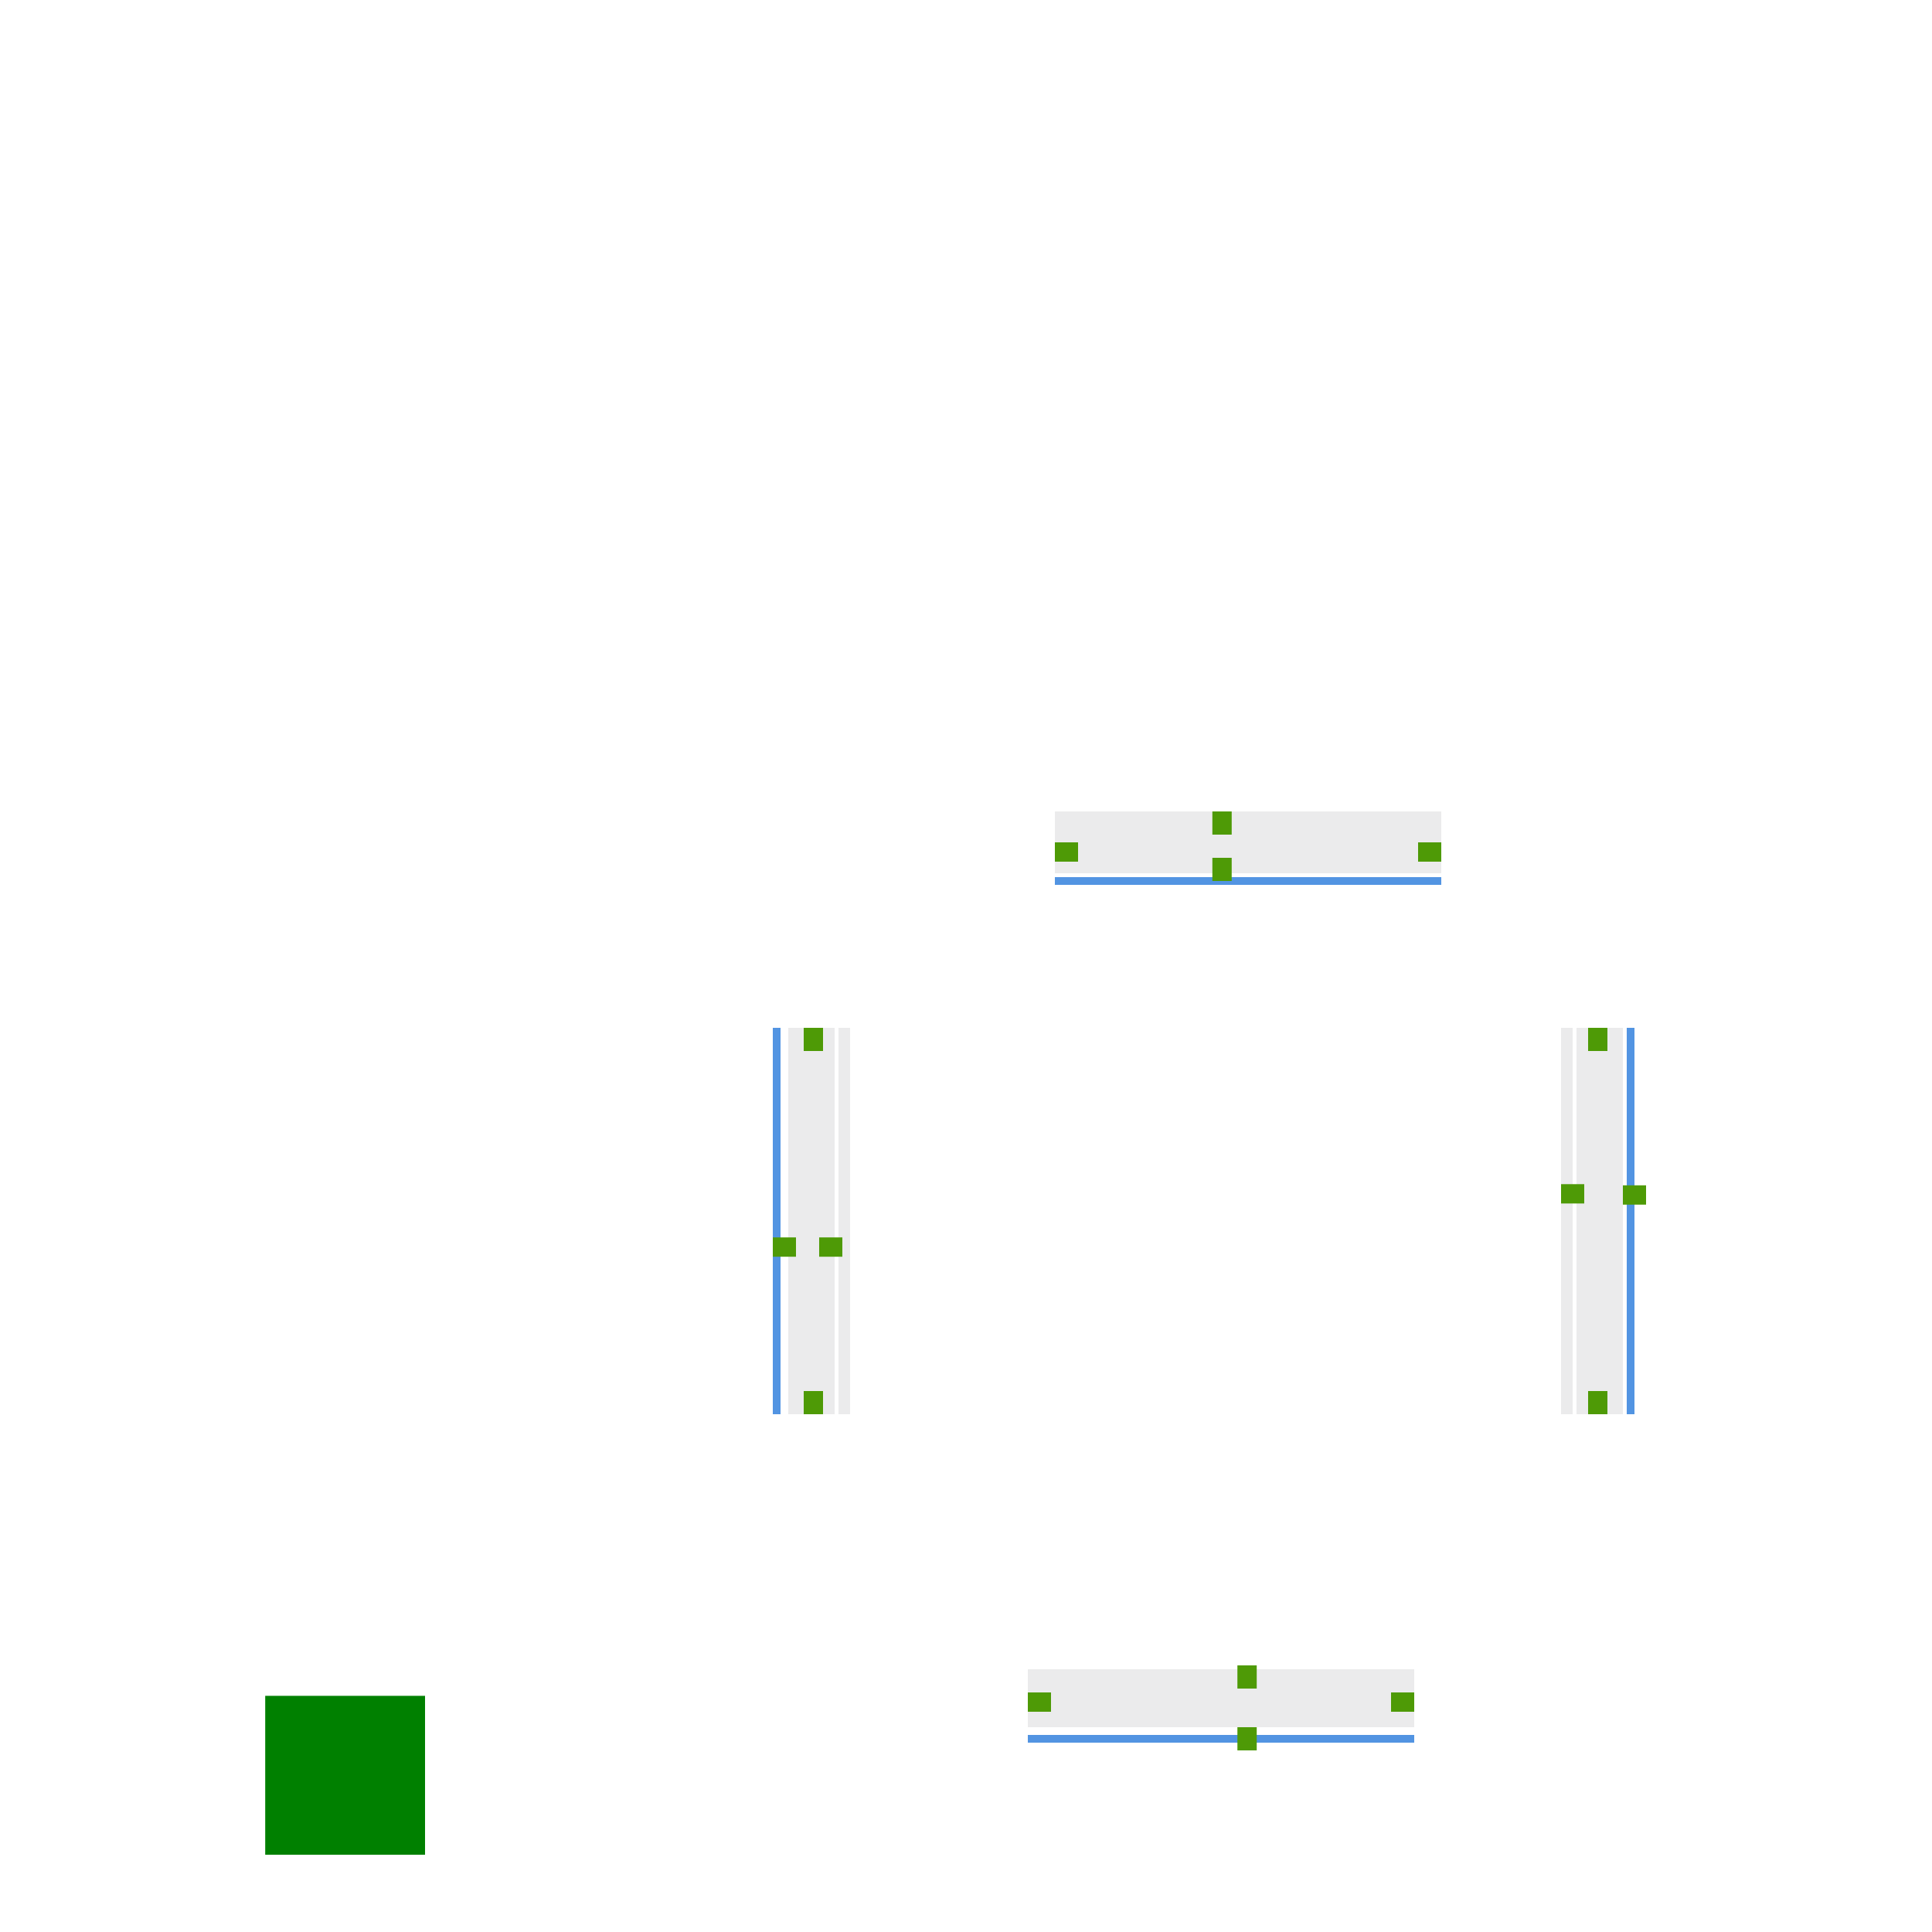
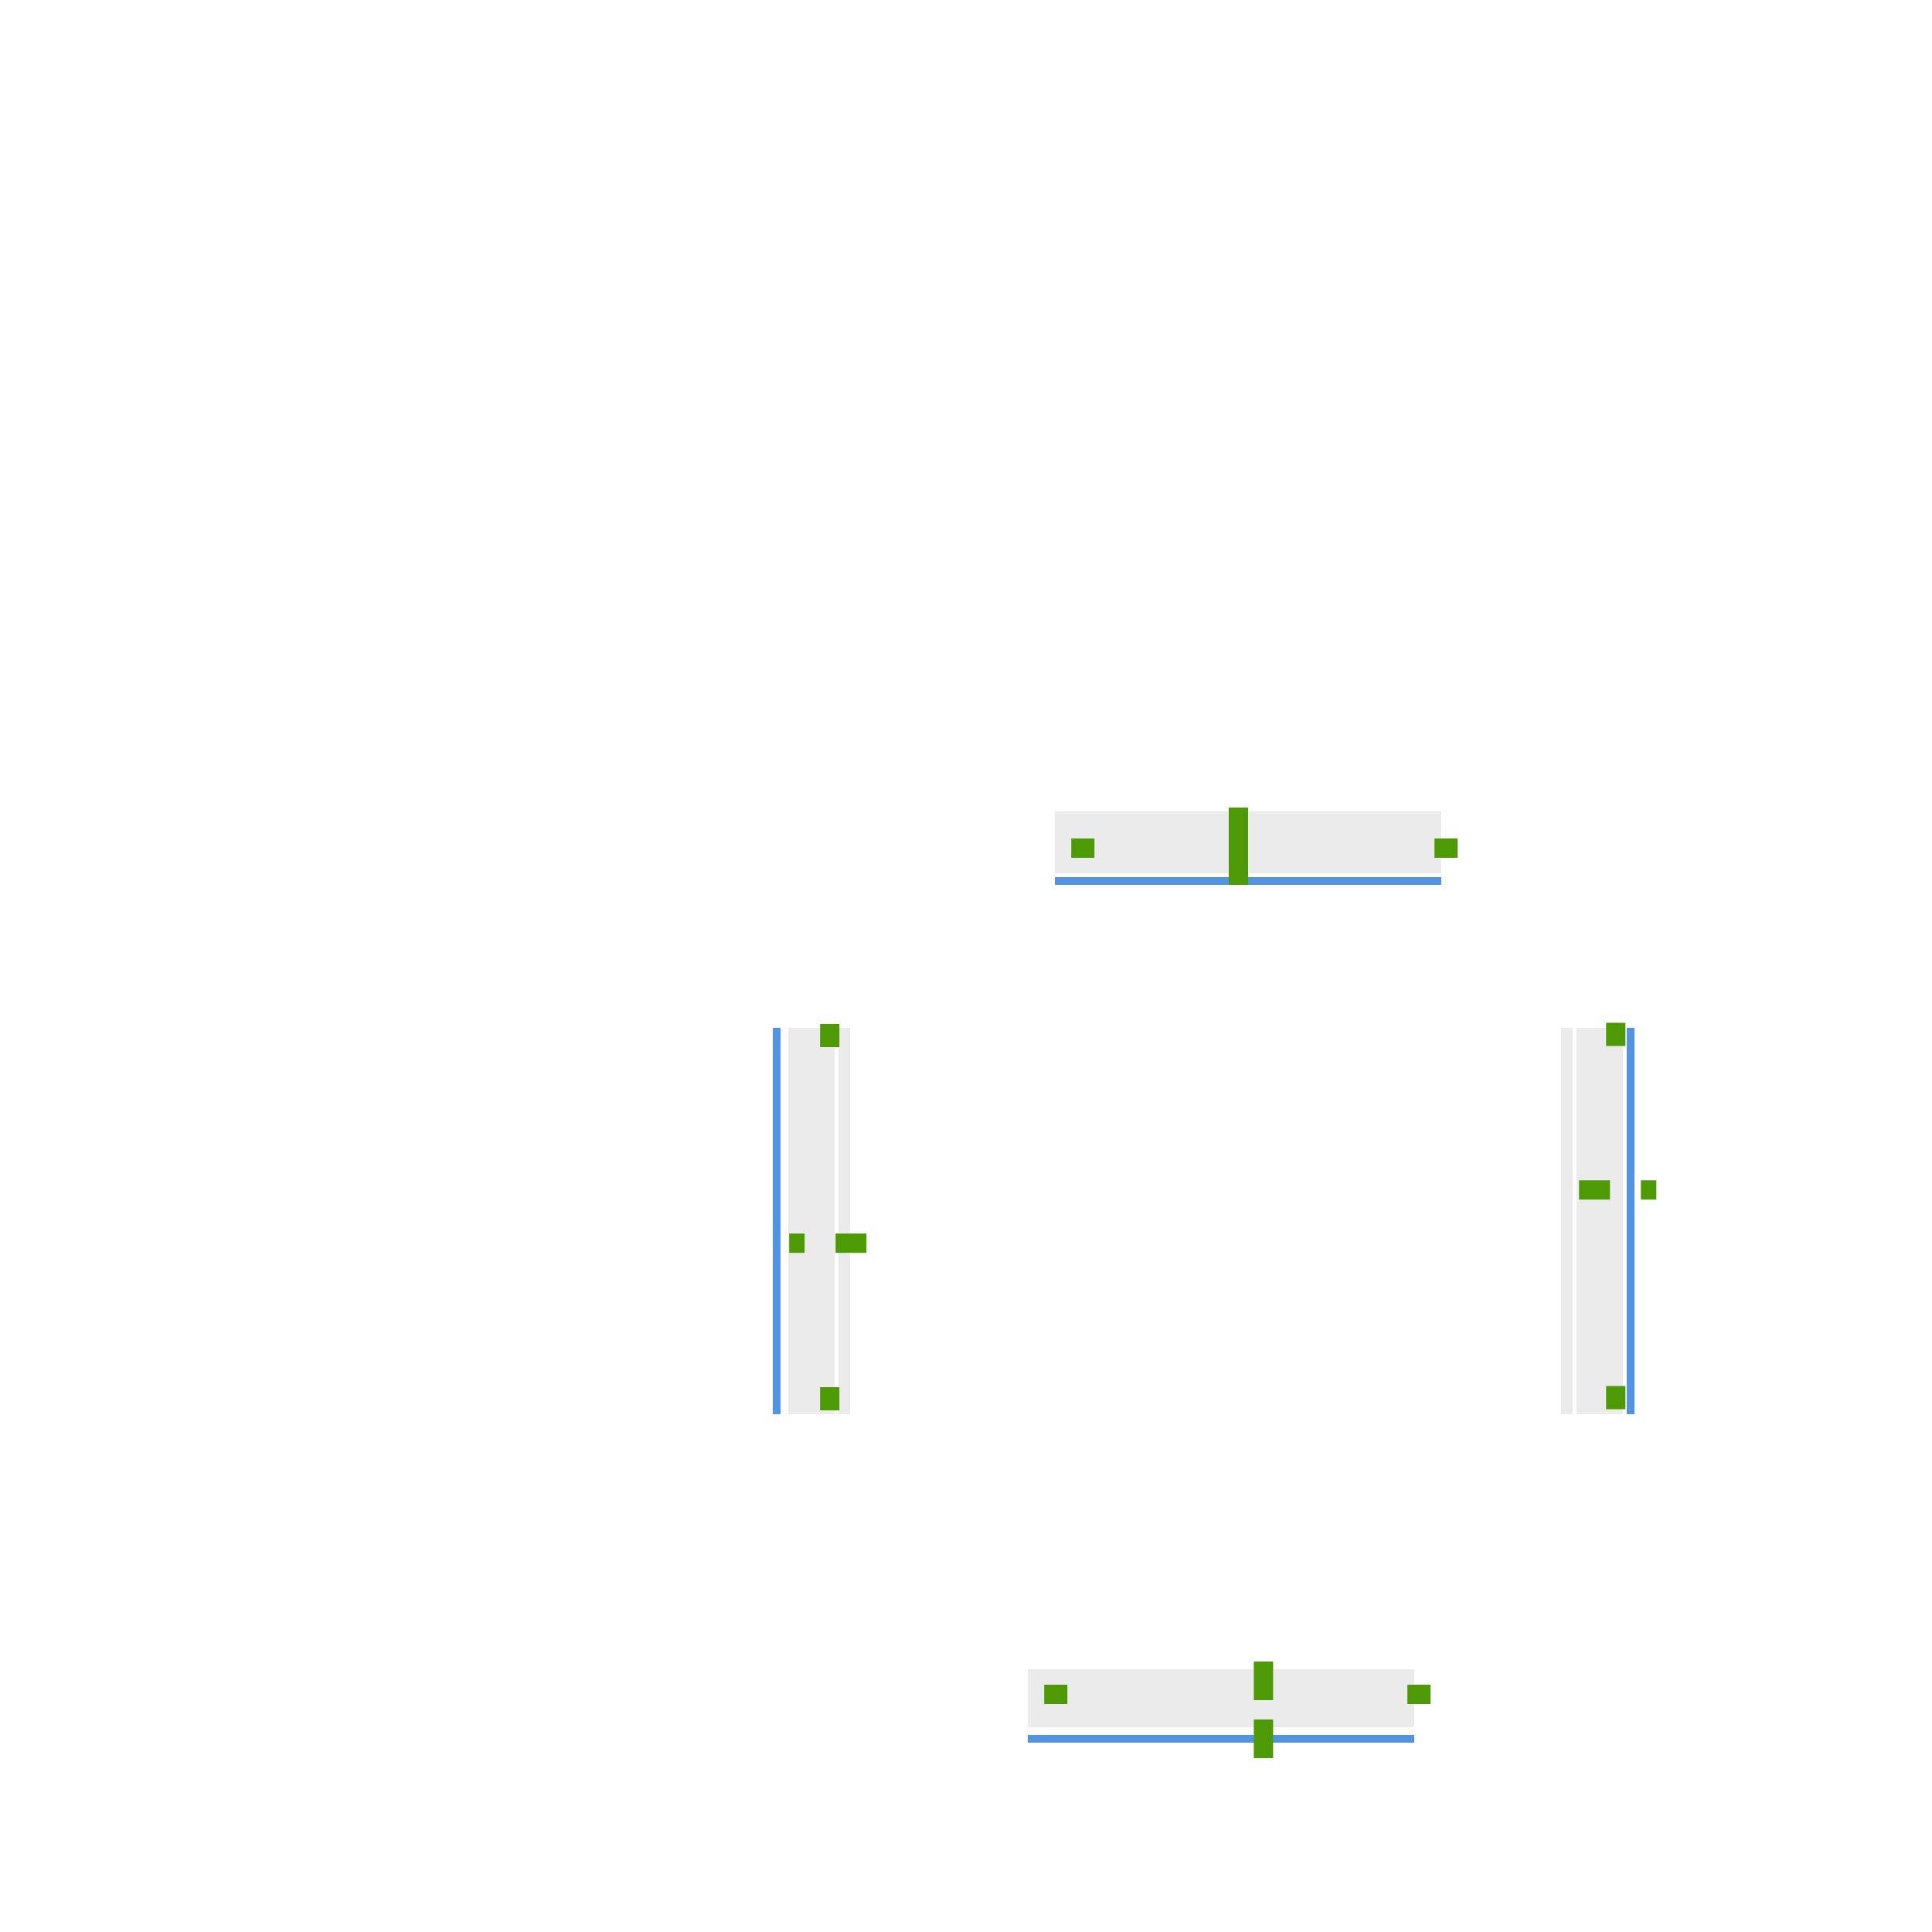
<svg xmlns="http://www.w3.org/2000/svg" width="500" height="500" version="1.1" id="svg84">
  <defs id="defs3">
    <style id="current-color-scheme" type="text/css">.ColorScheme-Text {
        color:#31363b;
      }
      .ColorScheme-Background{
        color:#f5f5f5;
      }
      .ColorScheme-ViewText {
        color:#31363b;
      }
      .ColorScheme-ViewBackground{
        color:#fcfcfc;
      }
      .ColorScheme-ViewHover {
        color:#3daee9;
      }
      .ColorScheme-ViewFocus{
        color:#3daee9;
      }
      .ColorScheme-ButtonText {
        color:#31363b;
      }
      .ColorScheme-ButtonBackground{
        color:#f5f5f5;
      }
      .ColorScheme-ButtonHover {
        color:#3daee9;
      }
      .ColorScheme-ButtonFocus{
        color:#5294e2;
      }</style>
  </defs>
-   <rect id="hint-tile-center" x="68.637" y="438.88" width="41.363" height="41.121" fill="#008000" />
  <g id="south-active-tab-top" transform="translate(236,72.638)">
    <rect class="ColorScheme-Text" x="40" y="359.36" width="80" height="3" fill="currentColor" opacity=".1" id="rect6" />
  </g>
  <g id="south-active-tab-topleft" transform="translate(236,72.638)">
    <rect class="ColorScheme-Text" x="30" y="359.36" width="10" height="3" fill="currentColor" opacity=".1" id="rect9" />
  </g>
  <g id="south-active-tab-topright" transform="translate(236,72.638)">
    <rect class="ColorScheme-Text" x="120" y="359.36" width="10" height="3" fill="currentColor" opacity=".1" id="rect12" />
  </g>
  <rect id="south-active-tab-left" class="ColorScheme-Text" x="266" y="435" width="10" height="12" fill="currentColor" opacity=".1" />
  <rect id="south-active-tab-center" class="ColorScheme-Text" x="276" y="435" width="80" height="12" fill="currentColor" opacity=".1" />
  <rect id="south-active-tab-right" class="ColorScheme-Text" x="356" y="435" width="10" height="12" fill="currentColor" opacity=".1" />
  <rect id="south-active-tab-bottomright" x="356" y="449" width="10" height="2" class="ColorScheme-ButtonFocus" fill="currentColor" />
  <rect id="south-active-tab-bottom" x="276" y="449" width="80" height="2" class="ColorScheme-ButtonFocus" fill="currentColor" />
  <rect id="south-active-tab-bottomleft" x="266" y="449" width="10" height="2" class="ColorScheme-ButtonFocus" fill="currentColor" />
-   <rect id="south-active-tab-hint-left-margin" x="266" y="438" width="6" height="5" fill="#4e9a06" />
-   <rect id="south-active-tab-hint-right-margin" x="360" y="438" width="6" height="5" fill="#4e9a06" />
-   <rect id="south-active-tab-hint-top-margin" x="320.24" y="431" width="5" height="6" fill="#4e9a06" />
-   <rect id="south-active-tab-hint-bottom-margin" x="320.24" y="447" width="5" height="6" fill="#4e9a06" />
  <rect id="east-active-tab-bottom" class="ColorScheme-Text" transform="rotate(-90)" x="-366" y="408" width="10" height="12" fill="currentColor" opacity=".1" />
  <rect id="east-active-tab-center" class="ColorScheme-Text" transform="rotate(-90)" x="-356" y="408" width="80" height="12" fill="currentColor" opacity=".1" />
  <rect id="east-active-tab-top" class="ColorScheme-Text" transform="rotate(-90)" x="-276" y="408" width="10" height="12" fill="currentColor" opacity=".1" />
  <rect id="east-active-tab-topright" transform="rotate(-90)" x="-276" y="421" width="10" height="2" class="ColorScheme-ButtonFocus" fill="currentColor" />
  <rect id="east-active-tab-right" transform="rotate(-90)" x="-356" y="421" width="80" height="2" class="ColorScheme-ButtonFocus" fill="currentColor" />
  <rect id="east-active-tab-bottomright" transform="rotate(-90)" x="-366" y="421" width="10" height="2" class="ColorScheme-ButtonFocus" fill="currentColor" />
-   <rect id="east-active-tab-hint-bottom-margin" transform="rotate(-90)" x="-366" y="411" width="6" height="5" fill="#4e9a06" />
-   <rect id="east-active-tab-hint-top-margin" transform="rotate(-90)" x="-272" y="411" width="6" height="5" fill="#4e9a06" />
  <g id="east-active-tab-left" transform="rotate(90,265.18,501.18)">
    <rect class="ColorScheme-Text" x="40" y="359.36" width="80" height="3" fill="currentColor" opacity=".1" id="rect33" />
  </g>
-   <rect id="east-active-tab-hint-left-margin" transform="rotate(-90)" x="-311.46" y="404" width="5" height="6" fill="#4e9a06" />
-   <rect id="east-active-tab-hint-right-margin" transform="rotate(-90)" x="-311.76" y="420" width="5" height="6" fill="#4e9a06" />
  <rect id="west-active-tab-top" class="ColorScheme-Text" transform="rotate(90)" x="266" y="-216" width="10" height="12" fill="currentColor" opacity=".1" />
  <rect id="west-active-tab-center" class="ColorScheme-Text" transform="rotate(90)" x="276" y="-216" width="80" height="12" fill="currentColor" opacity=".1" />
  <rect id="west-active-tab-bottom" class="ColorScheme-Text" transform="rotate(90)" x="356" y="-216" width="10" height="12" fill="currentColor" opacity=".1" />
  <rect id="west-active-tab-bottomleft" transform="rotate(90)" x="356" y="-202" width="10" height="2" class="ColorScheme-ButtonFocus" fill="currentColor" />
  <rect id="west-active-tab-left" transform="rotate(90)" x="276" y="-202" width="80" height="2" class="ColorScheme-ButtonFocus" fill="currentColor" />
  <rect id="west-active-tab-topleft" transform="rotate(90)" x="266" y="-202" width="10" height="2" class="ColorScheme-ButtonFocus" fill="currentColor" />
-   <rect id="west-active-tab-hint-top-margin" transform="rotate(90)" x="266" y="-213" width="6" height="5" fill="#4e9a06" />
-   <rect id="west-active-tab-hint-bottom-margin" transform="rotate(90)" x="360" y="-213" width="6" height="5" fill="#4e9a06" />
  <g id="west-active-tab-right" transform="rotate(90,171.68,407.68)">
    <rect class="ColorScheme-Text" x="40" y="359.36" width="80" height="3" fill="currentColor" opacity=".1" id="rect46" />
  </g>
  <g id="west-active-tab-topright" transform="rotate(90,171.68,407.68)">
    <rect class="ColorScheme-Text" x="30" y="359.36" width="10" height="3" fill="currentColor" opacity=".1" id="rect49" />
  </g>
  <g id="west-active-tab-bottomright" transform="rotate(90,171.68,407.68)">
    <rect class="ColorScheme-Text" x="120" y="359.36" width="10" height="3" fill="currentColor" opacity=".1" id="rect52" />
  </g>
-   <rect id="west-active-tab-hint-right-margin" transform="rotate(90)" x="320.24" y="-218" width="5" height="6" fill="#4e9a06" />
-   <rect id="west-active-tab-hint-left-margin" transform="rotate(90)" x="320.24" y="-206" width="5" height="6" fill="#4e9a06" />
  <rect id="north-active-tab-right" class="ColorScheme-Text" transform="scale(-1)" x="-373" y="-226" width="10" height="12" fill="currentColor" opacity=".1" />
  <rect id="north-active-tab-center" class="ColorScheme-Text" transform="scale(-1)" x="-363" y="-226" width="80" height="12" fill="currentColor" opacity=".1" />
  <rect id="north-active-tab-left" class="ColorScheme-Text" transform="scale(-1)" x="-283" y="-226" width="10" height="12" fill="currentColor" opacity=".1" />
  <rect id="north-active-tab-topleft" class="ColorScheme-Text" transform="scale(-1)" x="-283" y="-214" width="10" height="4" fill="currentColor" opacity=".1" />
  <rect id="north-active-tab-top" class="ColorScheme-Text" transform="scale(-1)" x="-363" y="-214" width="80" height="4" fill="currentColor" opacity=".1" />
  <rect id="north-active-tab-topright" class="ColorScheme-Text" transform="scale(-1)" x="-373" y="-214" width="10" height="4" fill="currentColor" opacity=".1" />
-   <rect id="north-focus-hint-right-margin" transform="scale(-1)" x="-373" y="-223" width="6" height="5" fill="#4e9a06" />
-   <rect id="north-focus-hint-left-margin" transform="scale(-1)" x="-279" y="-223" width="6" height="5" fill="#4e9a06" />
  <g id="north-active-tab-bottom" transform="matrix(1 0 0 .66667 243 -12.573)">
    <rect class="ColorScheme-ButtonFocus" x="40" y="359.36" width="80" height="3" fill="currentColor" id="rect65" />
  </g>
-   <rect id="north-focus-hint-bottom-margin" transform="scale(-1)" x="-318.76" y="-228" width="5" height="6" fill="#4e9a06" />
-   <rect id="north-focus-hint-top-margin" transform="scale(-1)" x="-318.76" y="-216" width="5" height="6" fill="#4e9a06" />
  <g id="north-active-tab-bottomleft" transform="matrix(1 0 0 .66667 243 -12.573)">
    <rect x="30" y="359.36" width="10" height="3" class="ColorScheme-ButtonFocus" fill="currentColor" id="rect70" />
  </g>
  <g id="north-active-tab-bottomright" class="ColorScheme-Text" transform="matrix(1 0 0 .66667 0 75.427)" fill="currentColor">
    <rect x="363" y="227.36" width="10" height="3" opacity=".01" id="rect73" />
    <rect x="363" y="227.36" width="10" height="3" class="ColorScheme-ButtonFocus" fill="currentColor" id="rect75" />
  </g>
  <g id="east-active-tab-topleft" transform="rotate(90,265.18,501.18)">
    <rect class="ColorScheme-Text" x="30" y="359.36" width="10" height="3" fill="currentColor" opacity=".1" id="rect78" />
  </g>
  <g id="east-active-tab-bottomleft" transform="rotate(90,265.18,501.18)">
    <rect class="ColorScheme-Text" x="120" y="359.36" width="10" height="3" fill="currentColor" opacity=".1" id="rect81" />
  </g>
+   <rect y="465.764" x="-229.582" height="41.121" width="41.363" id="hint-tile-center" style="opacity:0.875;fill:#008000;fill-opacity:1;stroke:none" />
+   <rect y="436" x="270.241" height="5" width="6" id="south-active-tab-hint-left-margin" style="fill:#4e9a06;fill-opacity:1;fill-rule:nonzero;stroke:none" />
+   <rect style="fill:#4e9a06;fill-opacity:1;fill-rule:nonzero;stroke:none" id="south-active-tab-hint-right-margin" width="6" height="5" x="364.241" y="436" />
+   <rect y="430" x="324.482" height="10" width="5" id="south-active-tab-hint-top-margin" style="fill:#4e9a06;fill-opacity:1;fill-rule:nonzero;stroke:none;stroke-width:1" />
+   <rect style="fill:#4e9a06;fill-opacity:1;fill-rule:nonzero;stroke:none;stroke-width:1" id="south-active-tab-hint-bottom-margin" width="5" height="10" x="324.482" y="445" />
+   <rect style="fill:#4e9a06;fill-opacity:1;fill-rule:nonzero;stroke:none" id="east-active-tab-hint-bottom-margin" width="6" height="5" x="-364.699" y="415.657" transform="rotate(-90)" />
+   <rect y="415.657" x="-270.699" height="5" width="6" id="east-active-tab-hint-top-margin" style="fill:#4e9a06;fill-opacity:1;fill-rule:nonzero;stroke:none" transform="rotate(-90)" />
+   <rect style="fill:#4e9a06;fill-opacity:1;fill-rule:nonzero;stroke:none" id="east-active-tab-hint-left-margin" width="5" height="8" x="-310.457" y="408.657" transform="rotate(-90)" />
+   <rect y="424.657" x="-310.457" height="4" width="5" id="east-active-tab-hint-right-margin" style="fill:#4e9a06;fill-opacity:1;fill-rule:nonzero;stroke:none" transform="rotate(-90)" />
+   <rect style="fill:#4e9a06;fill-opacity:1;fill-rule:nonzero;stroke:none" id="west-active-tab-hint-top-margin" width="6" height="5" x="265" y="-217.241" transform="rotate(90)" />
+   <rect y="-217.241" x="359" height="5" width="6" id="west-active-tab-hint-bottom-margin" style="fill:#4e9a06;fill-opacity:1;fill-rule:nonzero;stroke:none" transform="rotate(90)" />
+   <rect style="fill:#4e9a06;fill-opacity:1;fill-rule:nonzero;stroke:none" id="west-active-tab-hint-right-margin" width="5" height="8" x="319.241" y="-224.241" transform="rotate(90)" />
+   <rect y="-208.241" x="319.241" height="4" width="5" id="west-active-tab-hint-left-margin" style="fill:#4e9a06;fill-opacity:1;fill-rule:nonzero;stroke:none" transform="rotate(90)" />
+   <rect y="-222" x="-377.241" height="5" width="6" id="north-active-tab-hint-right-margin" style="fill:#4e9a06;fill-opacity:1;fill-rule:nonzero;stroke:none" transform="scale(-1)" />
+   <rect style="fill:#4e9a06;fill-opacity:1;fill-rule:nonzero;stroke:none" id="north-active-tab-hint-left-margin" width="6" height="5" x="-283.241" y="-222" transform="scale(-1)" />
+   <rect y="-229" x="-323" height="10" width="5" id="north-active-tab-hint-bottom-margin" style="fill:#4e9a06;fill-opacity:1;fill-rule:nonzero;stroke:none;stroke-width:1" transform="scale(-1)" />
+   <rect style="fill:#4e9a06;fill-opacity:1;fill-rule:nonzero;stroke:none;stroke-width:1" id="north-active-tab-hint-top-margin" width="5" height="10" x="-323" y="-219" transform="scale(-1)" />
</svg>
